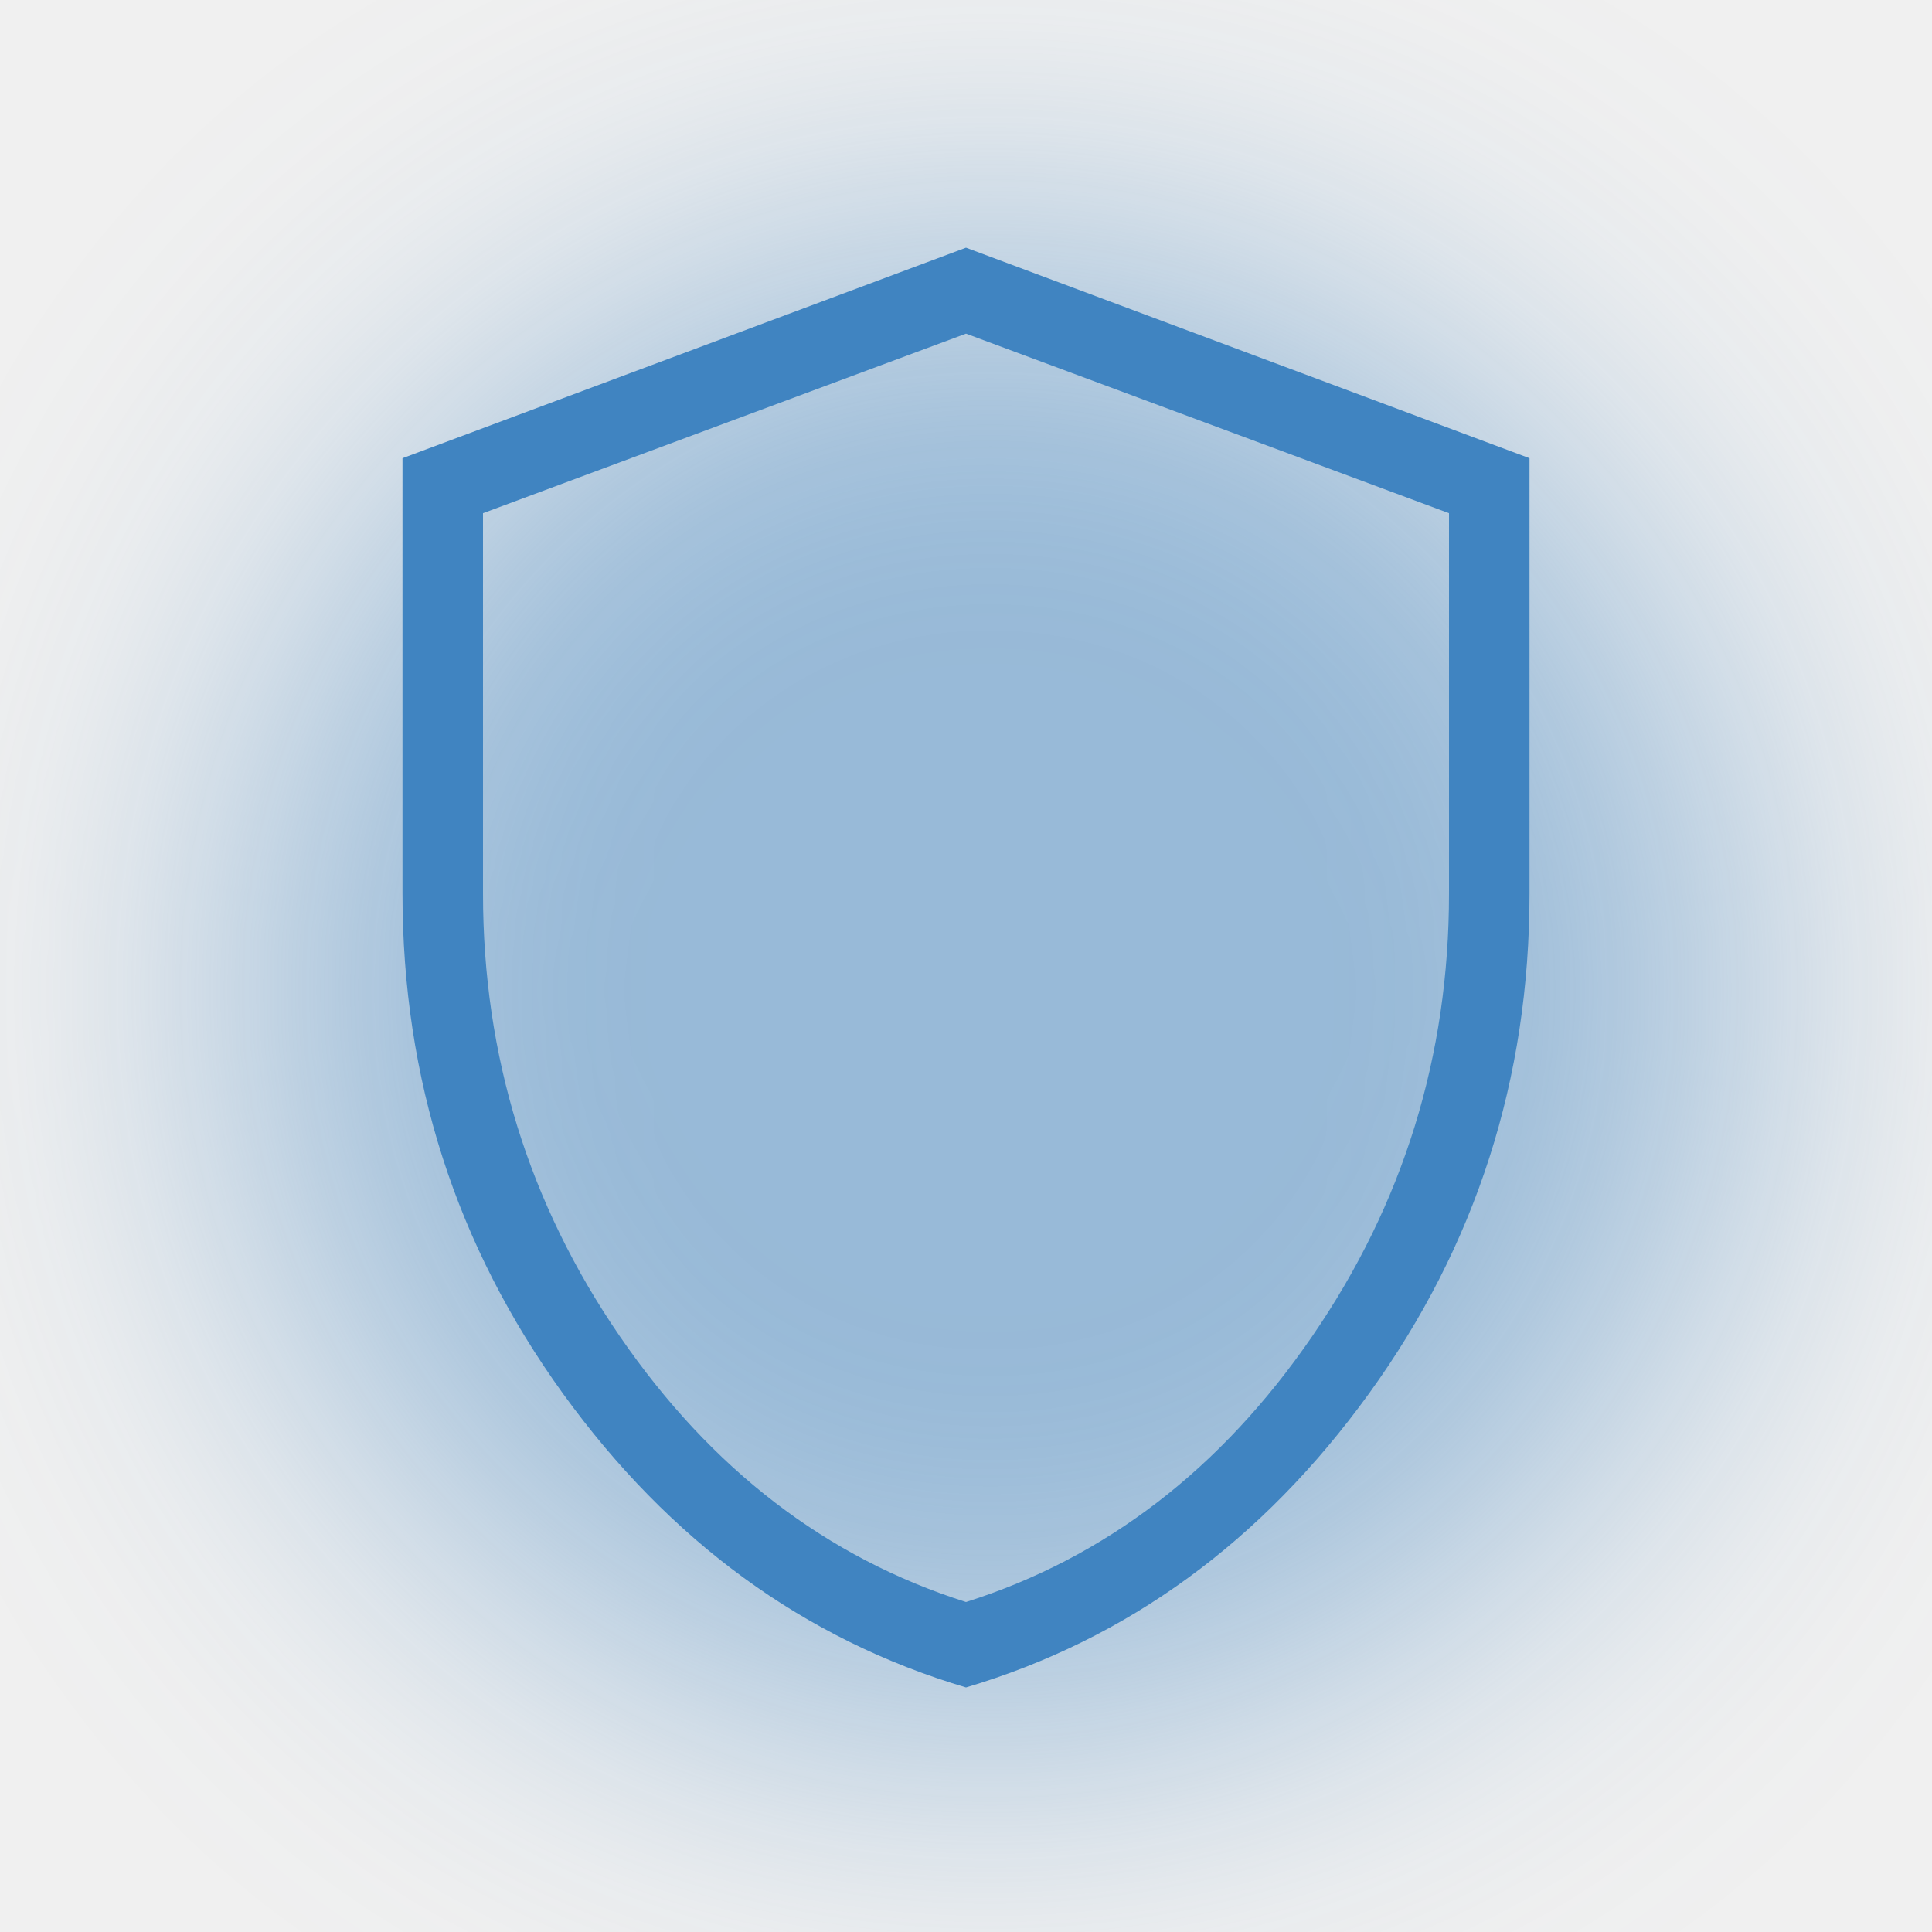
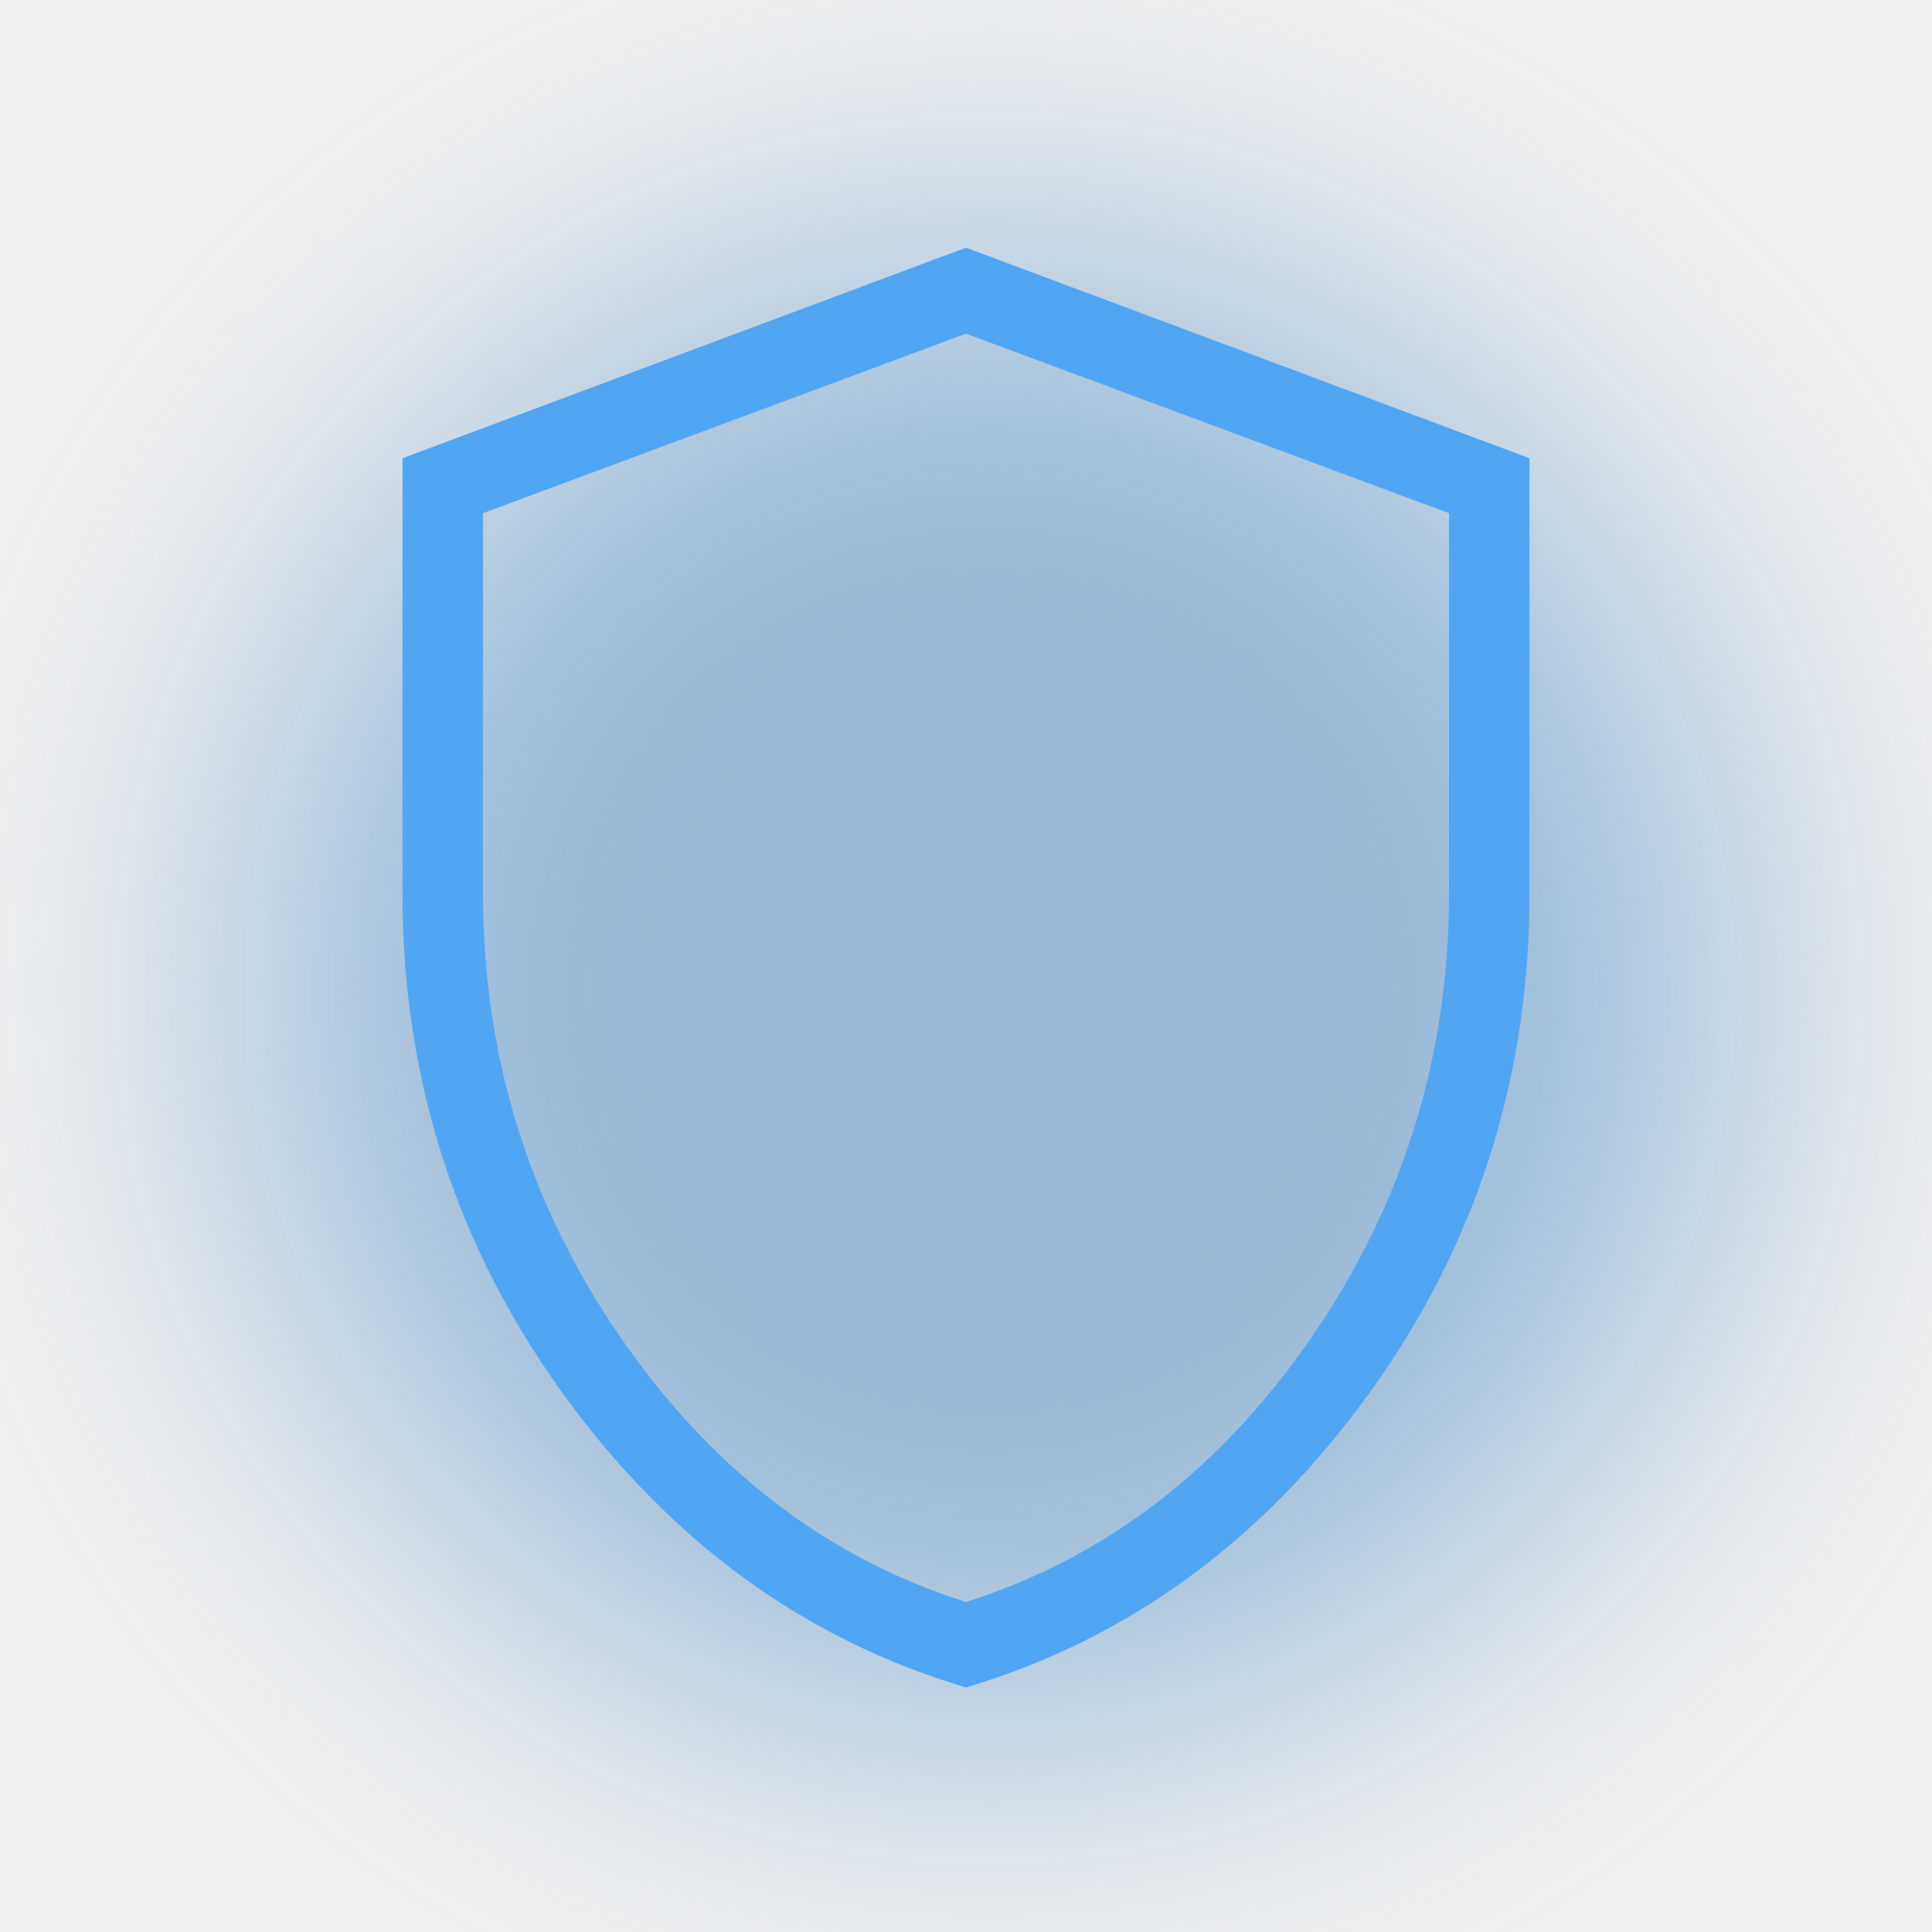
<svg xmlns="http://www.w3.org/2000/svg" preserveAspectRatio="none" overflow="visible" style="display: block;" width="40" height="40" viewBox="0 0 40 40" fill="none">
  <g id="material-symbols-light:shield-outline" clip-path="url(#clip0_0_21)">
    <g id="Ellipse 10071" filter="url(#filter0_f_0_21)">
      <circle cx="20.5" cy="20.5" r="15.5" fill="#4084C1" fill-opacity="0.5" />
    </g>
-     <path id="Vector" d="M20 34.937C16.651 33.942 13.869 31.914 11.655 28.852C9.441 25.789 8.333 22.339 8.333 18.5V9.487L20 5.128L31.667 9.487V18.5C31.667 22.338 30.559 25.788 28.345 28.85C26.131 31.912 23.349 33.94 20 34.937ZM20 33.168C22.889 32.252 25.278 30.418 27.167 27.668C29.056 24.918 30 21.863 30 18.502V10.625L20 6.908L10 10.625V18.5C10 21.861 10.944 24.917 12.833 27.667C14.722 30.417 17.111 32.252 20 33.168Z" fill="#4084C1" />
+     <path id="Vector" d="M20 34.937C16.651 33.942 13.869 31.914 11.655 28.852C9.441 25.789 8.333 22.339 8.333 18.5V9.487L20 5.128L31.667 9.487V18.5C31.667 22.338 30.559 25.788 28.345 28.85C26.131 31.912 23.349 33.94 20 34.937ZM20 33.168C22.889 32.252 25.278 30.418 27.167 27.668C29.056 24.918 30 21.863 30 18.502V10.625L20 6.908L10 10.625V18.5C10 21.861 10.944 24.917 12.833 27.667C14.722 30.417 17.111 32.252 20 33.168Z" fill="#51A6F3" />
  </g>
  <defs>
    <filter id="filter0_f_0_21" x="-2.4" y="-2.4" width="45.8" height="45.8" filterUnits="userSpaceOnUse" color-interpolation-filters="sRGB">
      <feFlood flood-opacity="0" result="BackgroundImageFix" />
      <feBlend mode="normal" in="SourceGraphic" in2="BackgroundImageFix" result="shape" />
      <feGaussianBlur stdDeviation="3.7" result="effect1_foregroundBlur_0_21" />
    </filter>
    <clipPath id="clip0_0_21">
      <rect width="40" height="40" fill="white" />
    </clipPath>
  </defs>
</svg>
